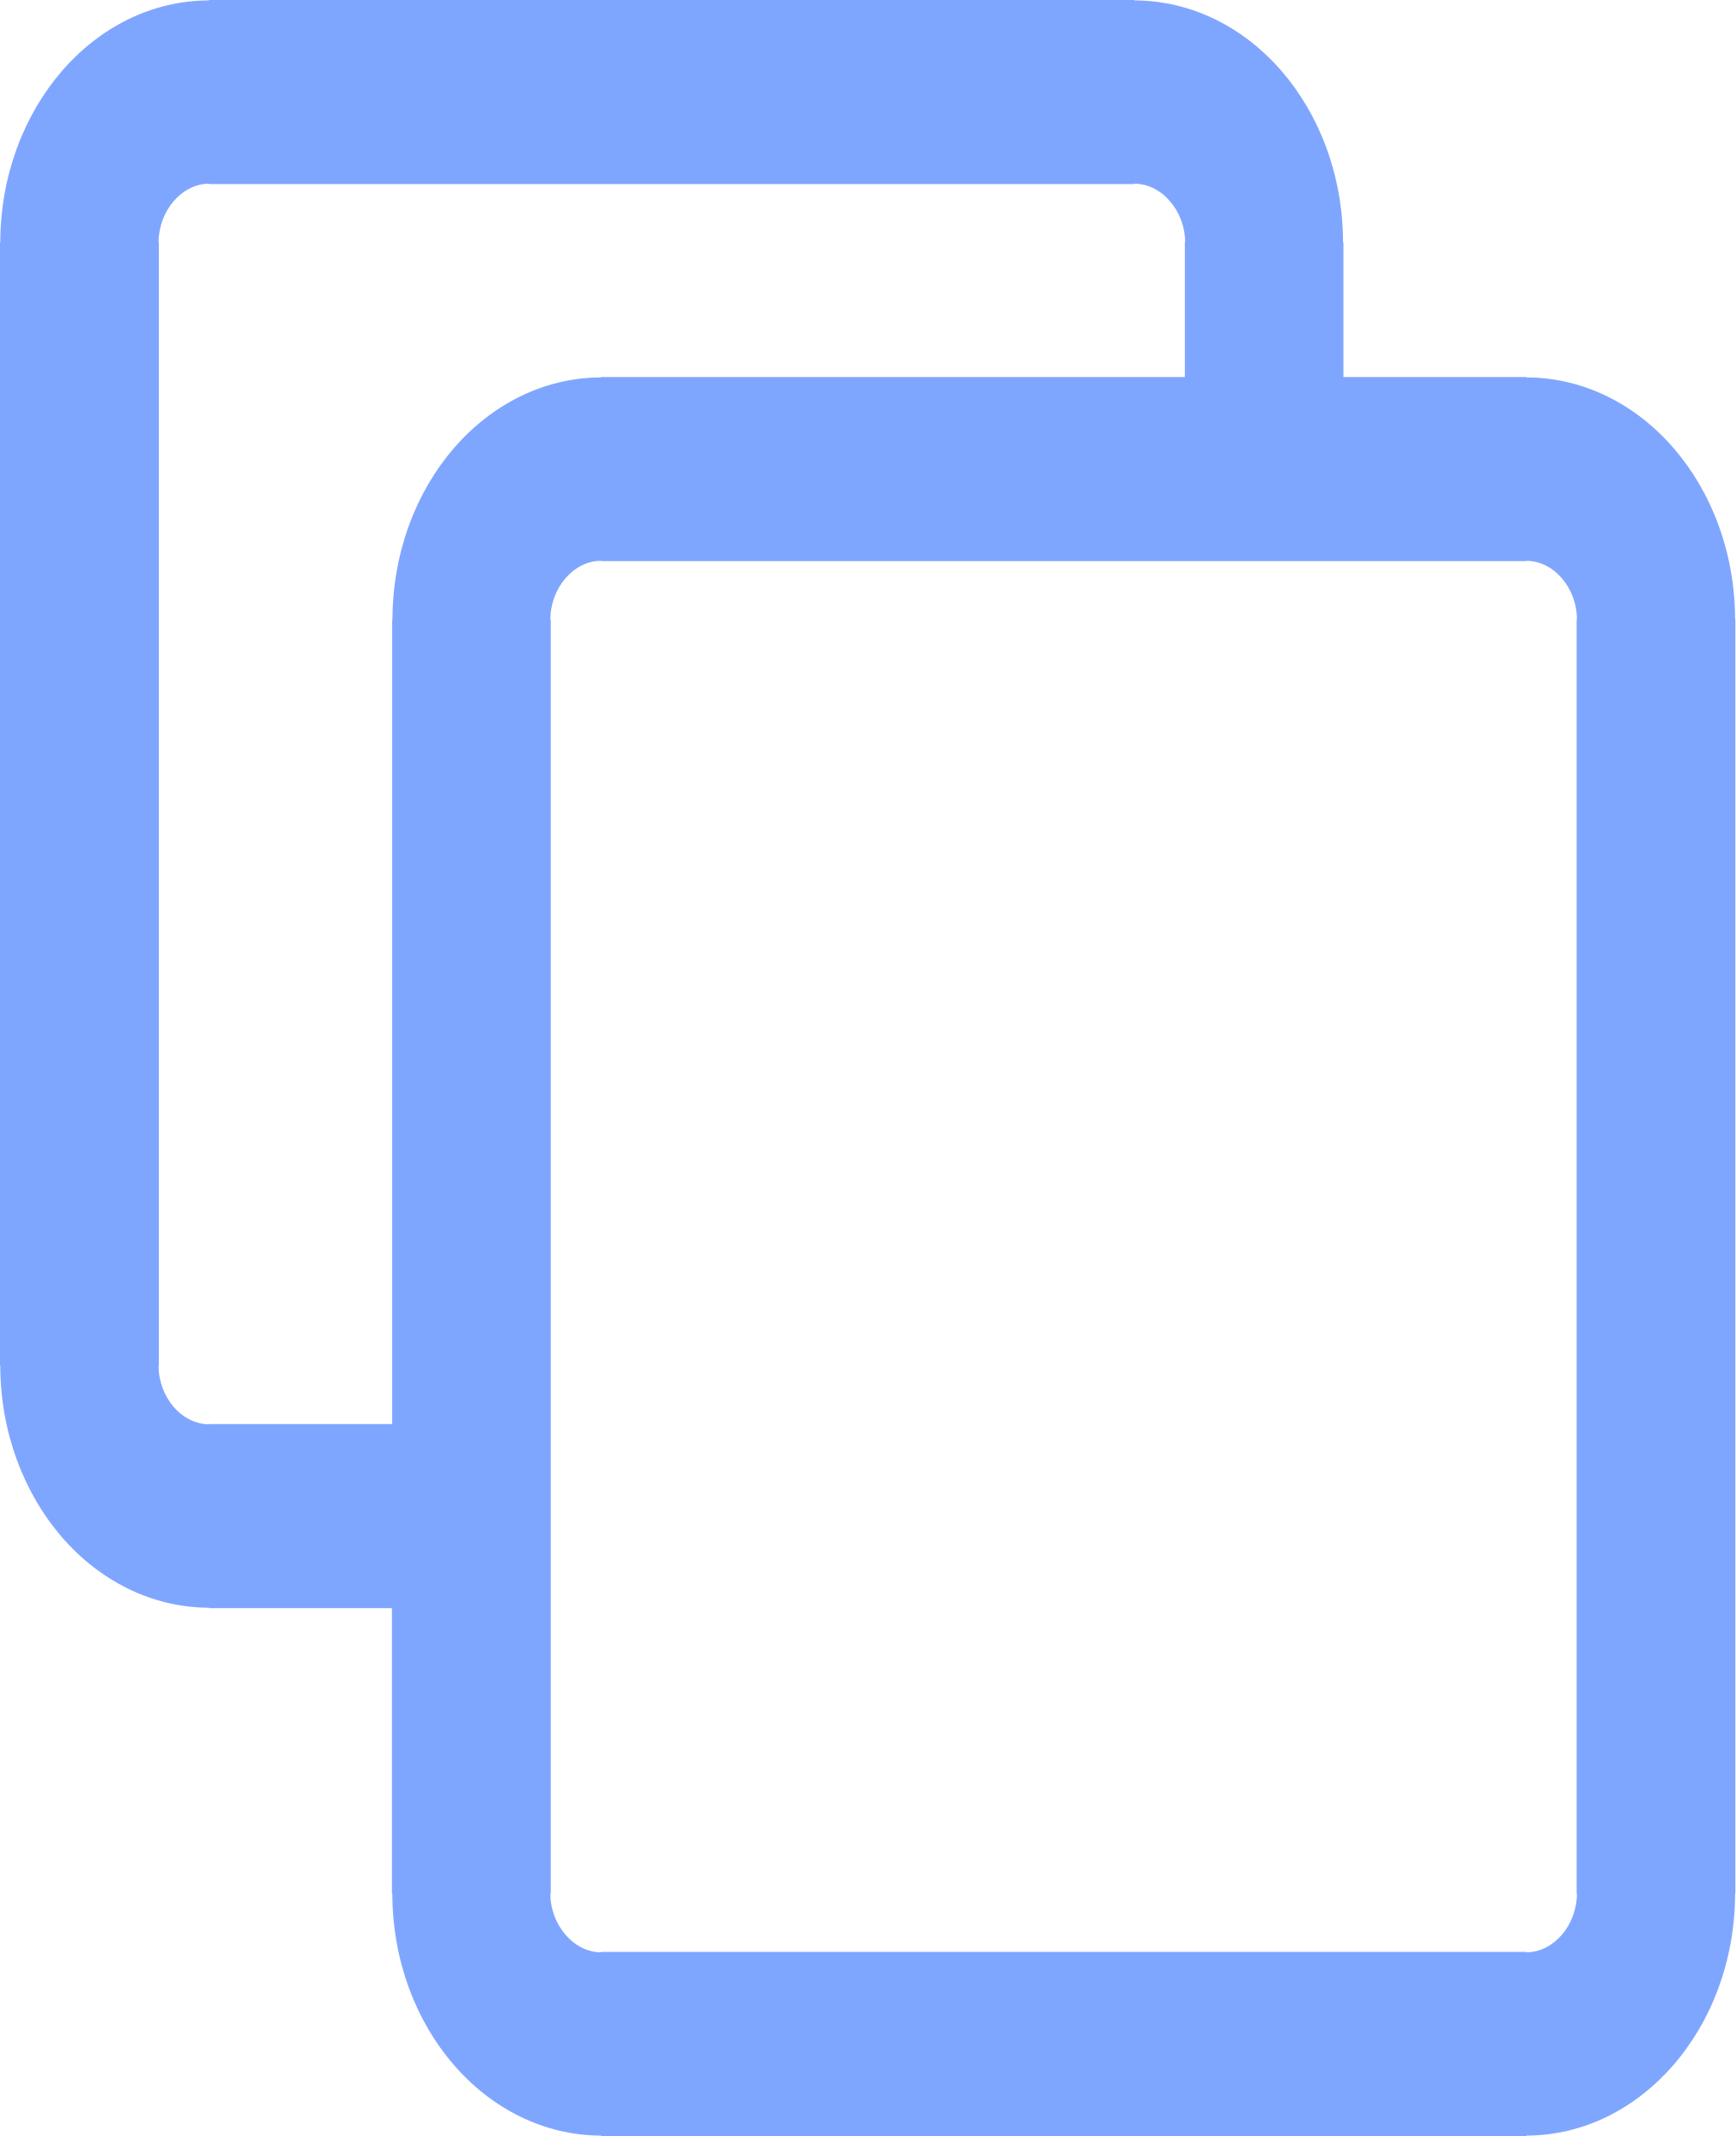
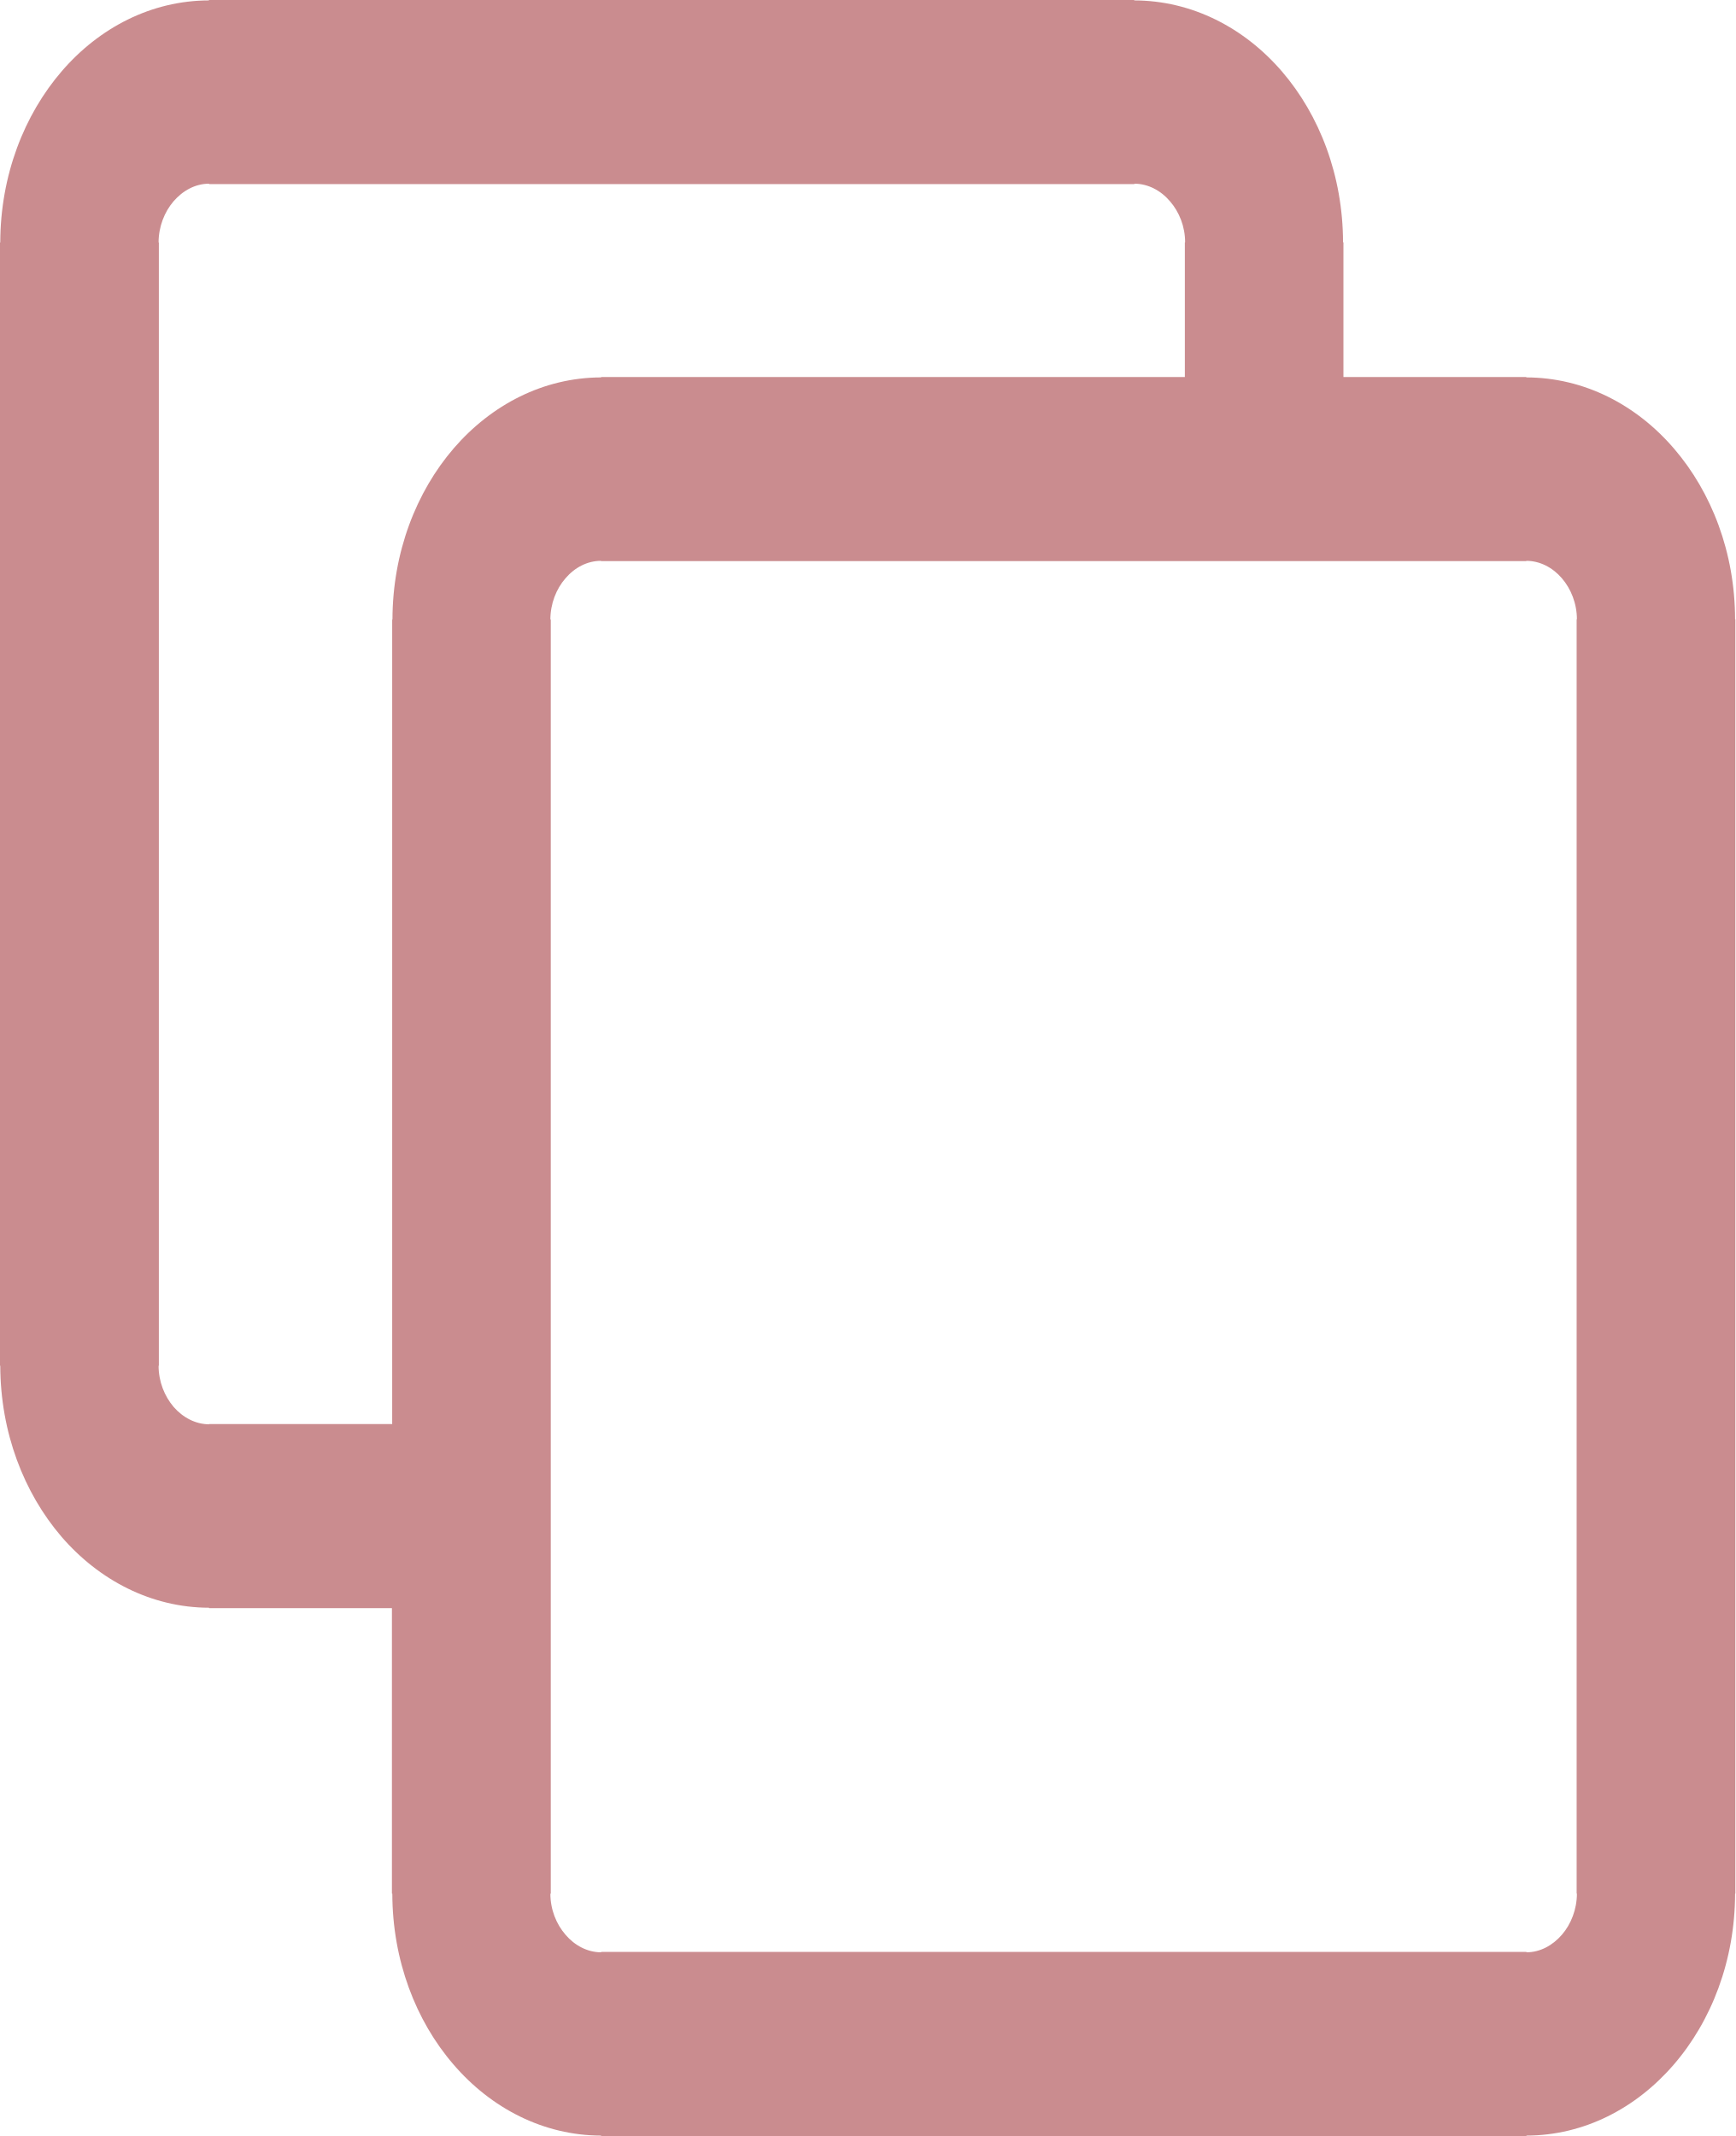
<svg xmlns="http://www.w3.org/2000/svg" width="13" height="16" viewBox="0 0 13 16" fill="none">
-   <path fill-rule="evenodd" clip-rule="evenodd" d="M10.064 1.818V2.824H11.432H11.434V2.827C11.866 2.828 12.258 3.031 12.541 3.361C12.822 3.688 12.997 4.139 12.998 4.639H13V4.642V14.182V14.184H12.998C12.997 14.684 12.822 15.138 12.537 15.467C12.255 15.793 11.866 15.996 11.435 15.997V16H11.432H4.504H4.503V15.997C4.072 15.996 3.679 15.793 3.396 15.463C3.115 15.137 2.94 14.685 2.939 14.185H2.936V14.182V12.046H1.568H1.566V12.043C1.135 12.042 0.742 11.838 0.459 11.509C0.179 11.182 0.003 10.73 0.002 10.23H0V10.228V1.818V1.816H0.002C0.003 1.315 0.18 0.861 0.463 0.533C0.744 0.207 1.134 0.004 1.565 0.003V0H1.568H8.496H8.497V0.003C8.929 0.004 9.321 0.207 9.604 0.536C9.885 0.863 10.06 1.315 10.061 1.815H10.064V1.818ZM8.876 2.824V1.818V1.815H8.878C8.878 1.697 8.834 1.587 8.764 1.507C8.696 1.427 8.6 1.376 8.498 1.376V1.379H8.497H1.569H1.566V1.376C1.464 1.376 1.37 1.427 1.3 1.508C1.232 1.587 1.188 1.698 1.188 1.816H1.19V1.818V10.228V10.23H1.188C1.188 10.349 1.232 10.458 1.301 10.539C1.37 10.618 1.465 10.669 1.568 10.669V10.667H1.569H2.938V4.642V4.641H2.94C2.941 4.139 3.117 3.685 3.4 3.357C3.682 3.031 4.072 2.828 4.503 2.827V2.824H4.505H8.876ZM11.811 14.182V4.642V4.639H11.813C11.813 4.521 11.769 4.411 11.7 4.331C11.631 4.251 11.536 4.201 11.434 4.201V4.203H11.432H4.504H4.502V4.201C4.4 4.201 4.305 4.251 4.236 4.332C4.167 4.411 4.123 4.522 4.123 4.641H4.126V4.642V14.182V14.185H4.123C4.123 14.303 4.167 14.413 4.237 14.493C4.305 14.573 4.401 14.624 4.503 14.624V14.621H4.504H11.432H11.435V14.624C11.537 14.624 11.631 14.573 11.701 14.492C11.769 14.413 11.813 14.302 11.813 14.184H11.811V14.182Z" fill="#004FFF" fill-opacity="0.5" />
+   <path fill-rule="evenodd" clip-rule="evenodd" d="M10.064 1.818V2.824H11.432H11.434V2.827C11.866 2.828 12.258 3.031 12.541 3.361C12.822 3.688 12.997 4.139 12.998 4.639H13V4.642V14.182V14.184H12.998C12.997 14.684 12.822 15.138 12.537 15.467C12.255 15.793 11.866 15.996 11.435 15.997V16H11.432H4.504H4.503V15.997C4.072 15.996 3.679 15.793 3.396 15.463C3.115 15.137 2.94 14.685 2.939 14.185H2.936V14.182V12.046H1.568H1.566V12.043C1.135 12.042 0.742 11.838 0.459 11.509C0.179 11.182 0.003 10.73 0.002 10.23H0V10.228V1.818V1.816H0.002C0.003 1.315 0.18 0.861 0.463 0.533C0.744 0.207 1.134 0.004 1.565 0.003V0H1.568H8.496H8.497V0.003C8.929 0.004 9.321 0.207 9.604 0.536C9.885 0.863 10.06 1.315 10.061 1.815H10.064V1.818ZM8.876 2.824V1.818V1.815H8.878C8.878 1.697 8.834 1.587 8.764 1.507C8.696 1.427 8.6 1.376 8.498 1.376V1.379H8.497H1.569H1.566V1.376C1.464 1.376 1.37 1.427 1.3 1.508C1.232 1.587 1.188 1.698 1.188 1.816H1.19V1.818V10.228V10.23H1.188C1.188 10.349 1.232 10.458 1.301 10.539C1.37 10.618 1.465 10.669 1.568 10.669V10.667H1.569H2.938V4.642V4.641H2.94C2.941 4.139 3.117 3.685 3.4 3.357C3.682 3.031 4.072 2.828 4.503 2.827V2.824H4.505H8.876ZM11.811 14.182V4.642V4.639H11.813C11.813 4.521 11.769 4.411 11.7 4.331C11.631 4.251 11.536 4.201 11.434 4.201V4.203H11.432H4.504H4.502V4.201C4.4 4.201 4.305 4.251 4.236 4.332C4.167 4.411 4.123 4.522 4.123 4.641H4.126V4.642V14.182V14.185H4.123C4.123 14.303 4.167 14.413 4.237 14.493C4.305 14.573 4.401 14.624 4.503 14.624V14.621H4.504H11.432H11.435V14.624C11.537 14.624 11.631 14.573 11.701 14.492C11.769 14.413 11.813 14.302 11.813 14.184H11.811V14.182Z" fill="#971B20" fill-opacity="0.5" />
</svg>
